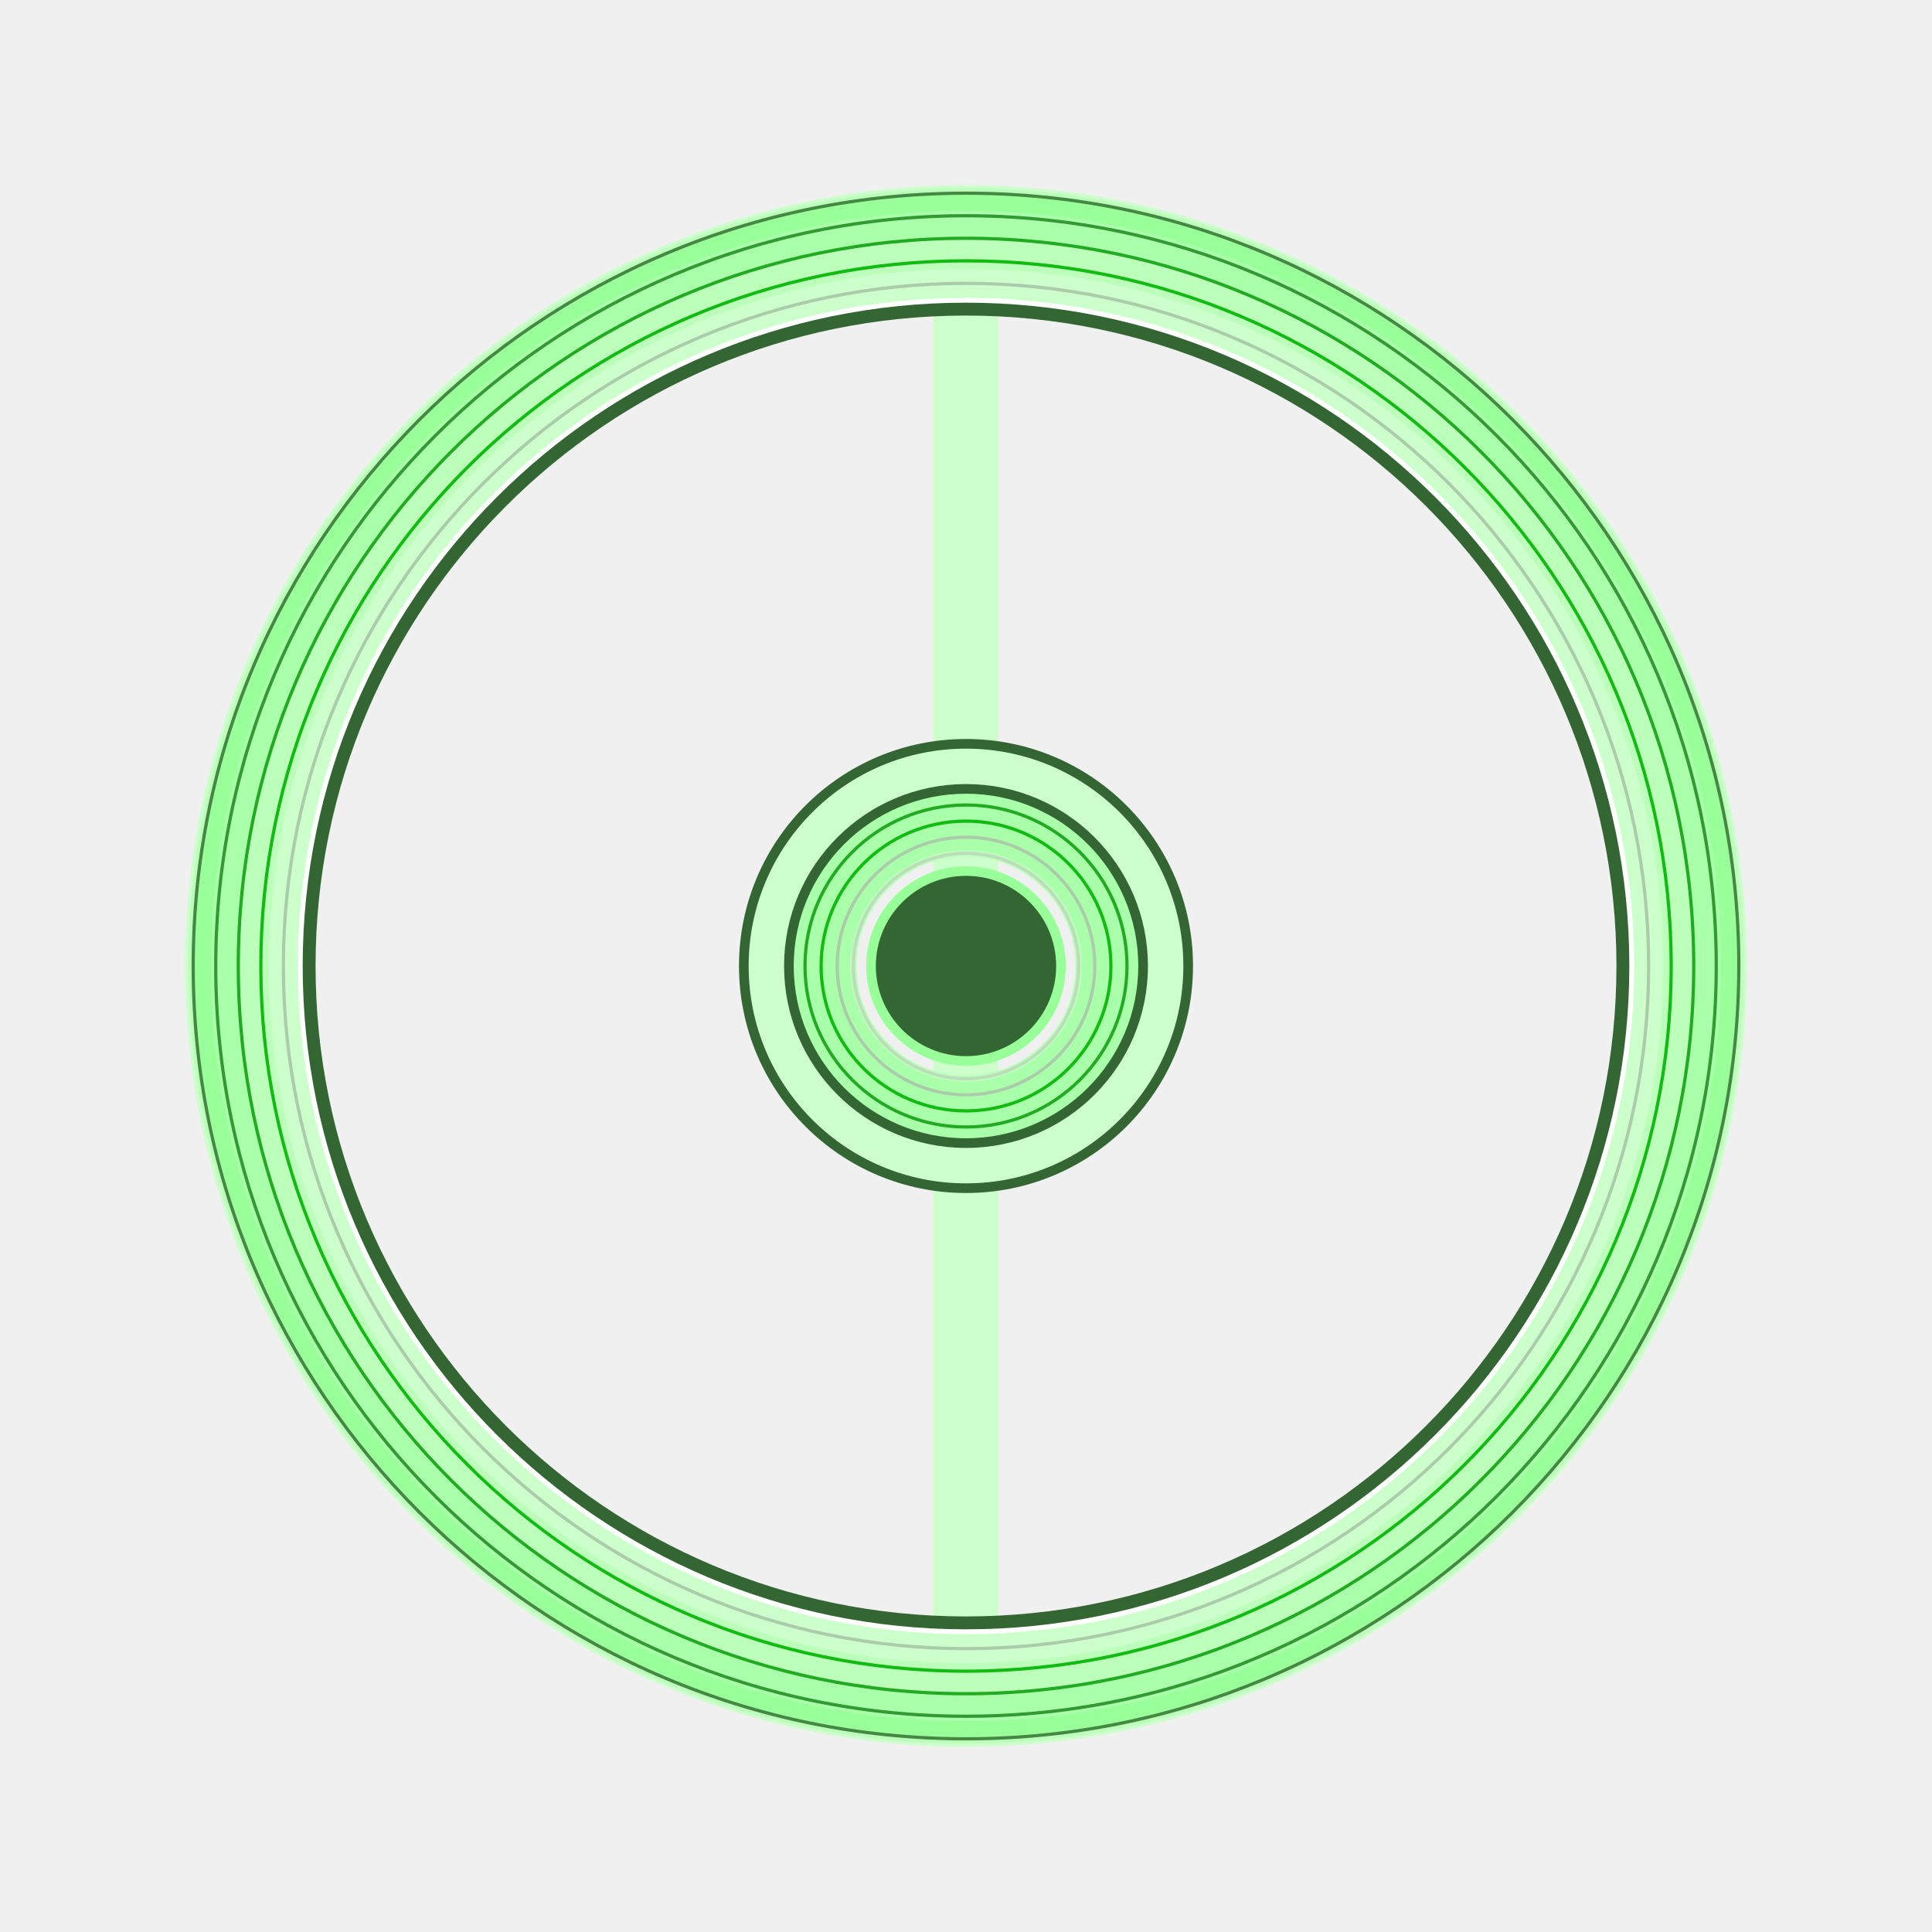
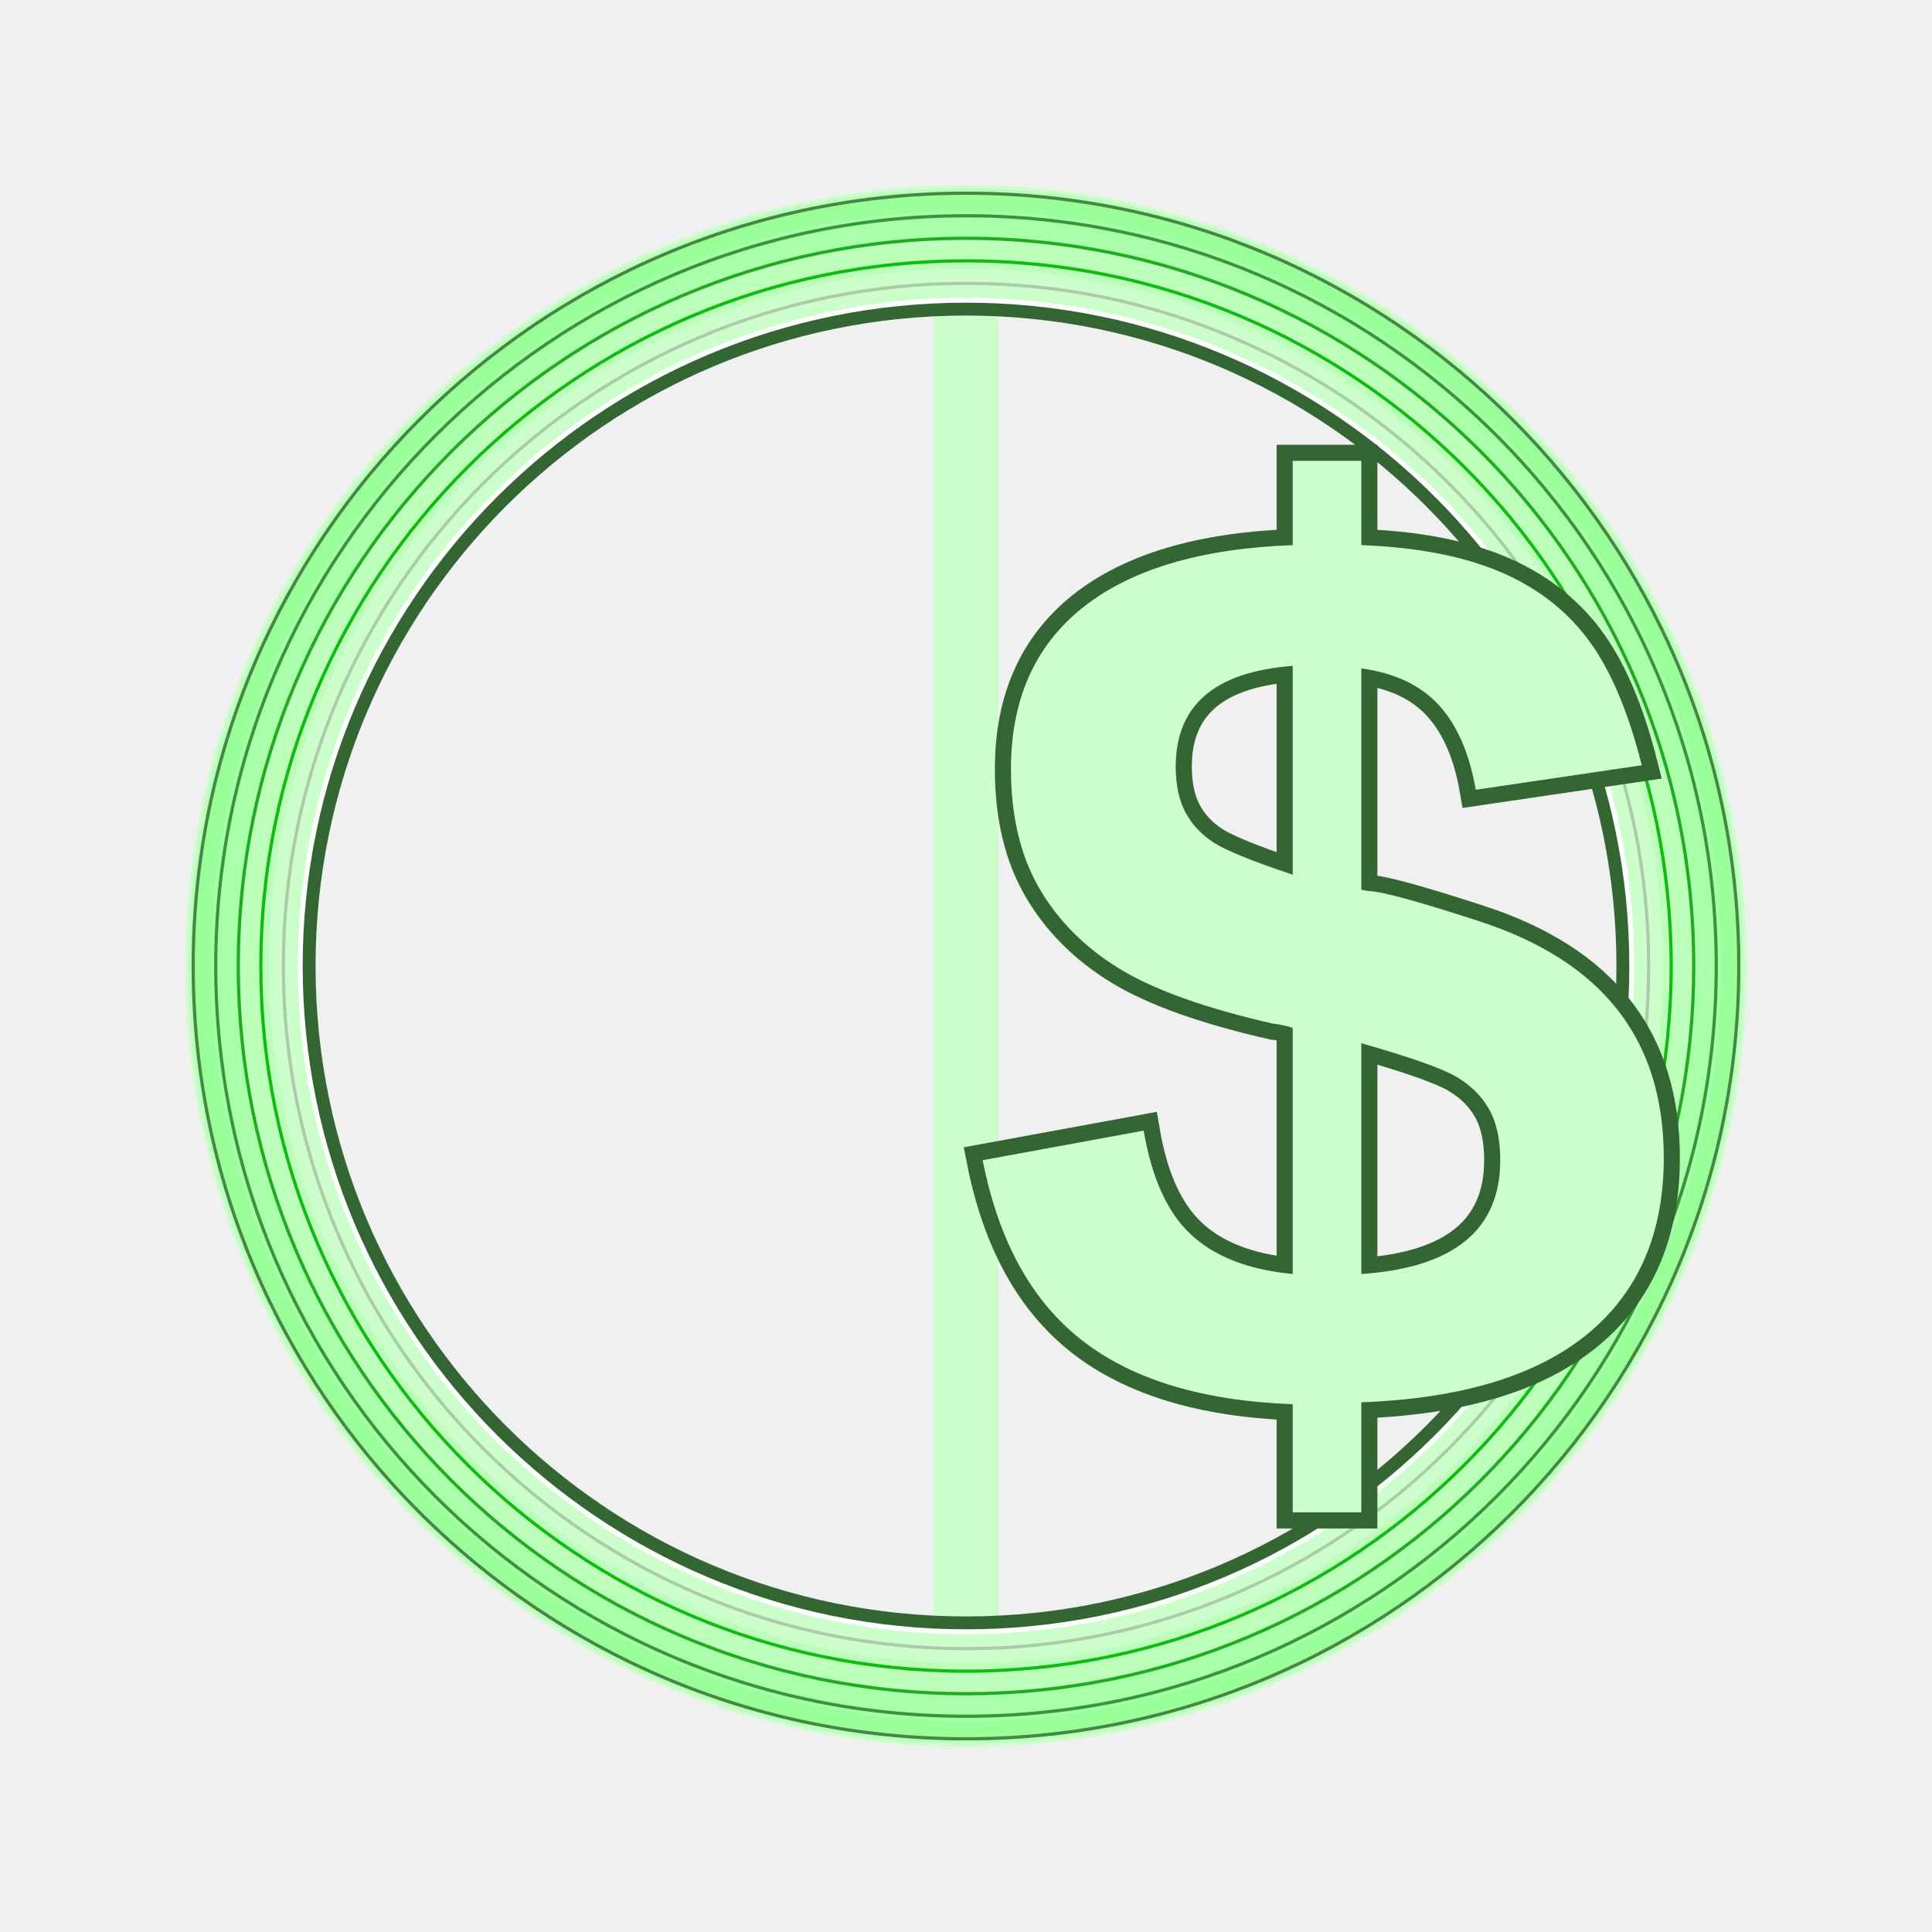
<svg xmlns="http://www.w3.org/2000/svg" version="1.1" width="600" height="600" viewBox="0 0 600 600" xml:space="preserve" style="background: #363">
  <style>
line {
  stroke: #cfc;
  stroke-width: 20;
  transform-origin: center;
}
circle {
  stroke-miterlimit: 4;
  fill: none;
}
</style>
  <line x1="300" y1="70" x2="300" y2="525" />
  <line style="rotate: 22.5deg;" x1="300" y1="70" x2="300" y2="525" />
  <line style="rotate: 45deg;" x1="300" y1="70" x2="300" y2="525" />
  <line style="rotate: 67.5deg;" x1="300" y1="70" x2="300" y2="525" />
  <line style="rotate: 90deg;" x1="300" y1="70" x2="300" y2="525" />
  <line style="rotate: 112.5deg;" x1="300" y1="70" x2="300" y2="525" />
  <line style="rotate: 135deg;" x1="300" y1="70" x2="300" y2="525" />
  <line style="rotate: 157.5deg;" x1="300" y1="70" x2="300" y2="525" />
  <circle style="stroke: #fff; stroke-width: 35;" cx="300" cy="300" r="223" />
  <circle style="stroke: #cfc; stroke-width: 35;" cx="300" cy="300" r="225" />
  <circle style="stroke: #bfb; stroke-width: 25;" cx="300" cy="300" r="229" />
  <circle style="stroke: #afa; stroke-width: 15;" cx="300" cy="300" r="233" />
  <circle style="stroke: #9f9; stroke-width: 5;" cx="300" cy="300" r="237" />
  <circle style="stroke: #484; stroke-width: 1;" cx="300" cy="300" r="240" />
  <circle style="stroke: #393; stroke-width: 1;" cx="300" cy="300" r="233" />
  <circle style="stroke: #2a2; stroke-width: 1;" cx="300" cy="300" r="226" />
  <circle style="stroke: #1b1; stroke-width: 1;" cx="300" cy="300" r="219" />
  <circle style="stroke: #aca; stroke-width: 1;" cx="300" cy="300" r="212" />
  <circle style="stroke: #363; stroke-width: 4;" cx="300" cy="300" r="204" />
-   <circle style="stroke: #fff; stroke-width: 29;" cx="300" cy="300" r="55" />
-   <circle style="stroke: #cfc; stroke-width: 28;" cx="300" cy="300" r="55" />
-   <circle style="stroke: #bfb; stroke-width: 22;" cx="300" cy="300" r="45" />
-   <circle style="stroke: #afa; stroke-width: 18;" cx="300" cy="300" r="45" />
-   <circle style="stroke: #9f9; stroke-width: 12;" cx="300" cy="300" r="25" />
-   <circle style="stroke: #363; stroke-width: 3;" cx="300" cy="300" r="69" />
-   <circle style="stroke: #363; stroke-width: 3;" cx="300" cy="300" r="55" />
-   <circle style="stroke: #2a2; stroke-width: 1;" cx="300" cy="300" r="50" />
-   <circle style="stroke: #1b1; stroke-width: 1;" cx="300" cy="300" r="45" />
-   <circle style="stroke: #aca; stroke-width: 1;" cx="300" cy="300" r="40" />
-   <circle style="stroke: #bdb; stroke-width: 1;" cx="300" cy="300" r="35" />
-   <circle style="fill: #363; stroke-width: 0;" cx="300" cy="300" r="28" />
+   <text x="300" y="440" text-anchor="middle" font-size="400" font-family="Arial, Helvetica, sans-serif" fill="#cfc" font-weight="bold" stroke="#363" stroke-width="10" paint-order="stroke">
+     $
+   </text>
</svg>
